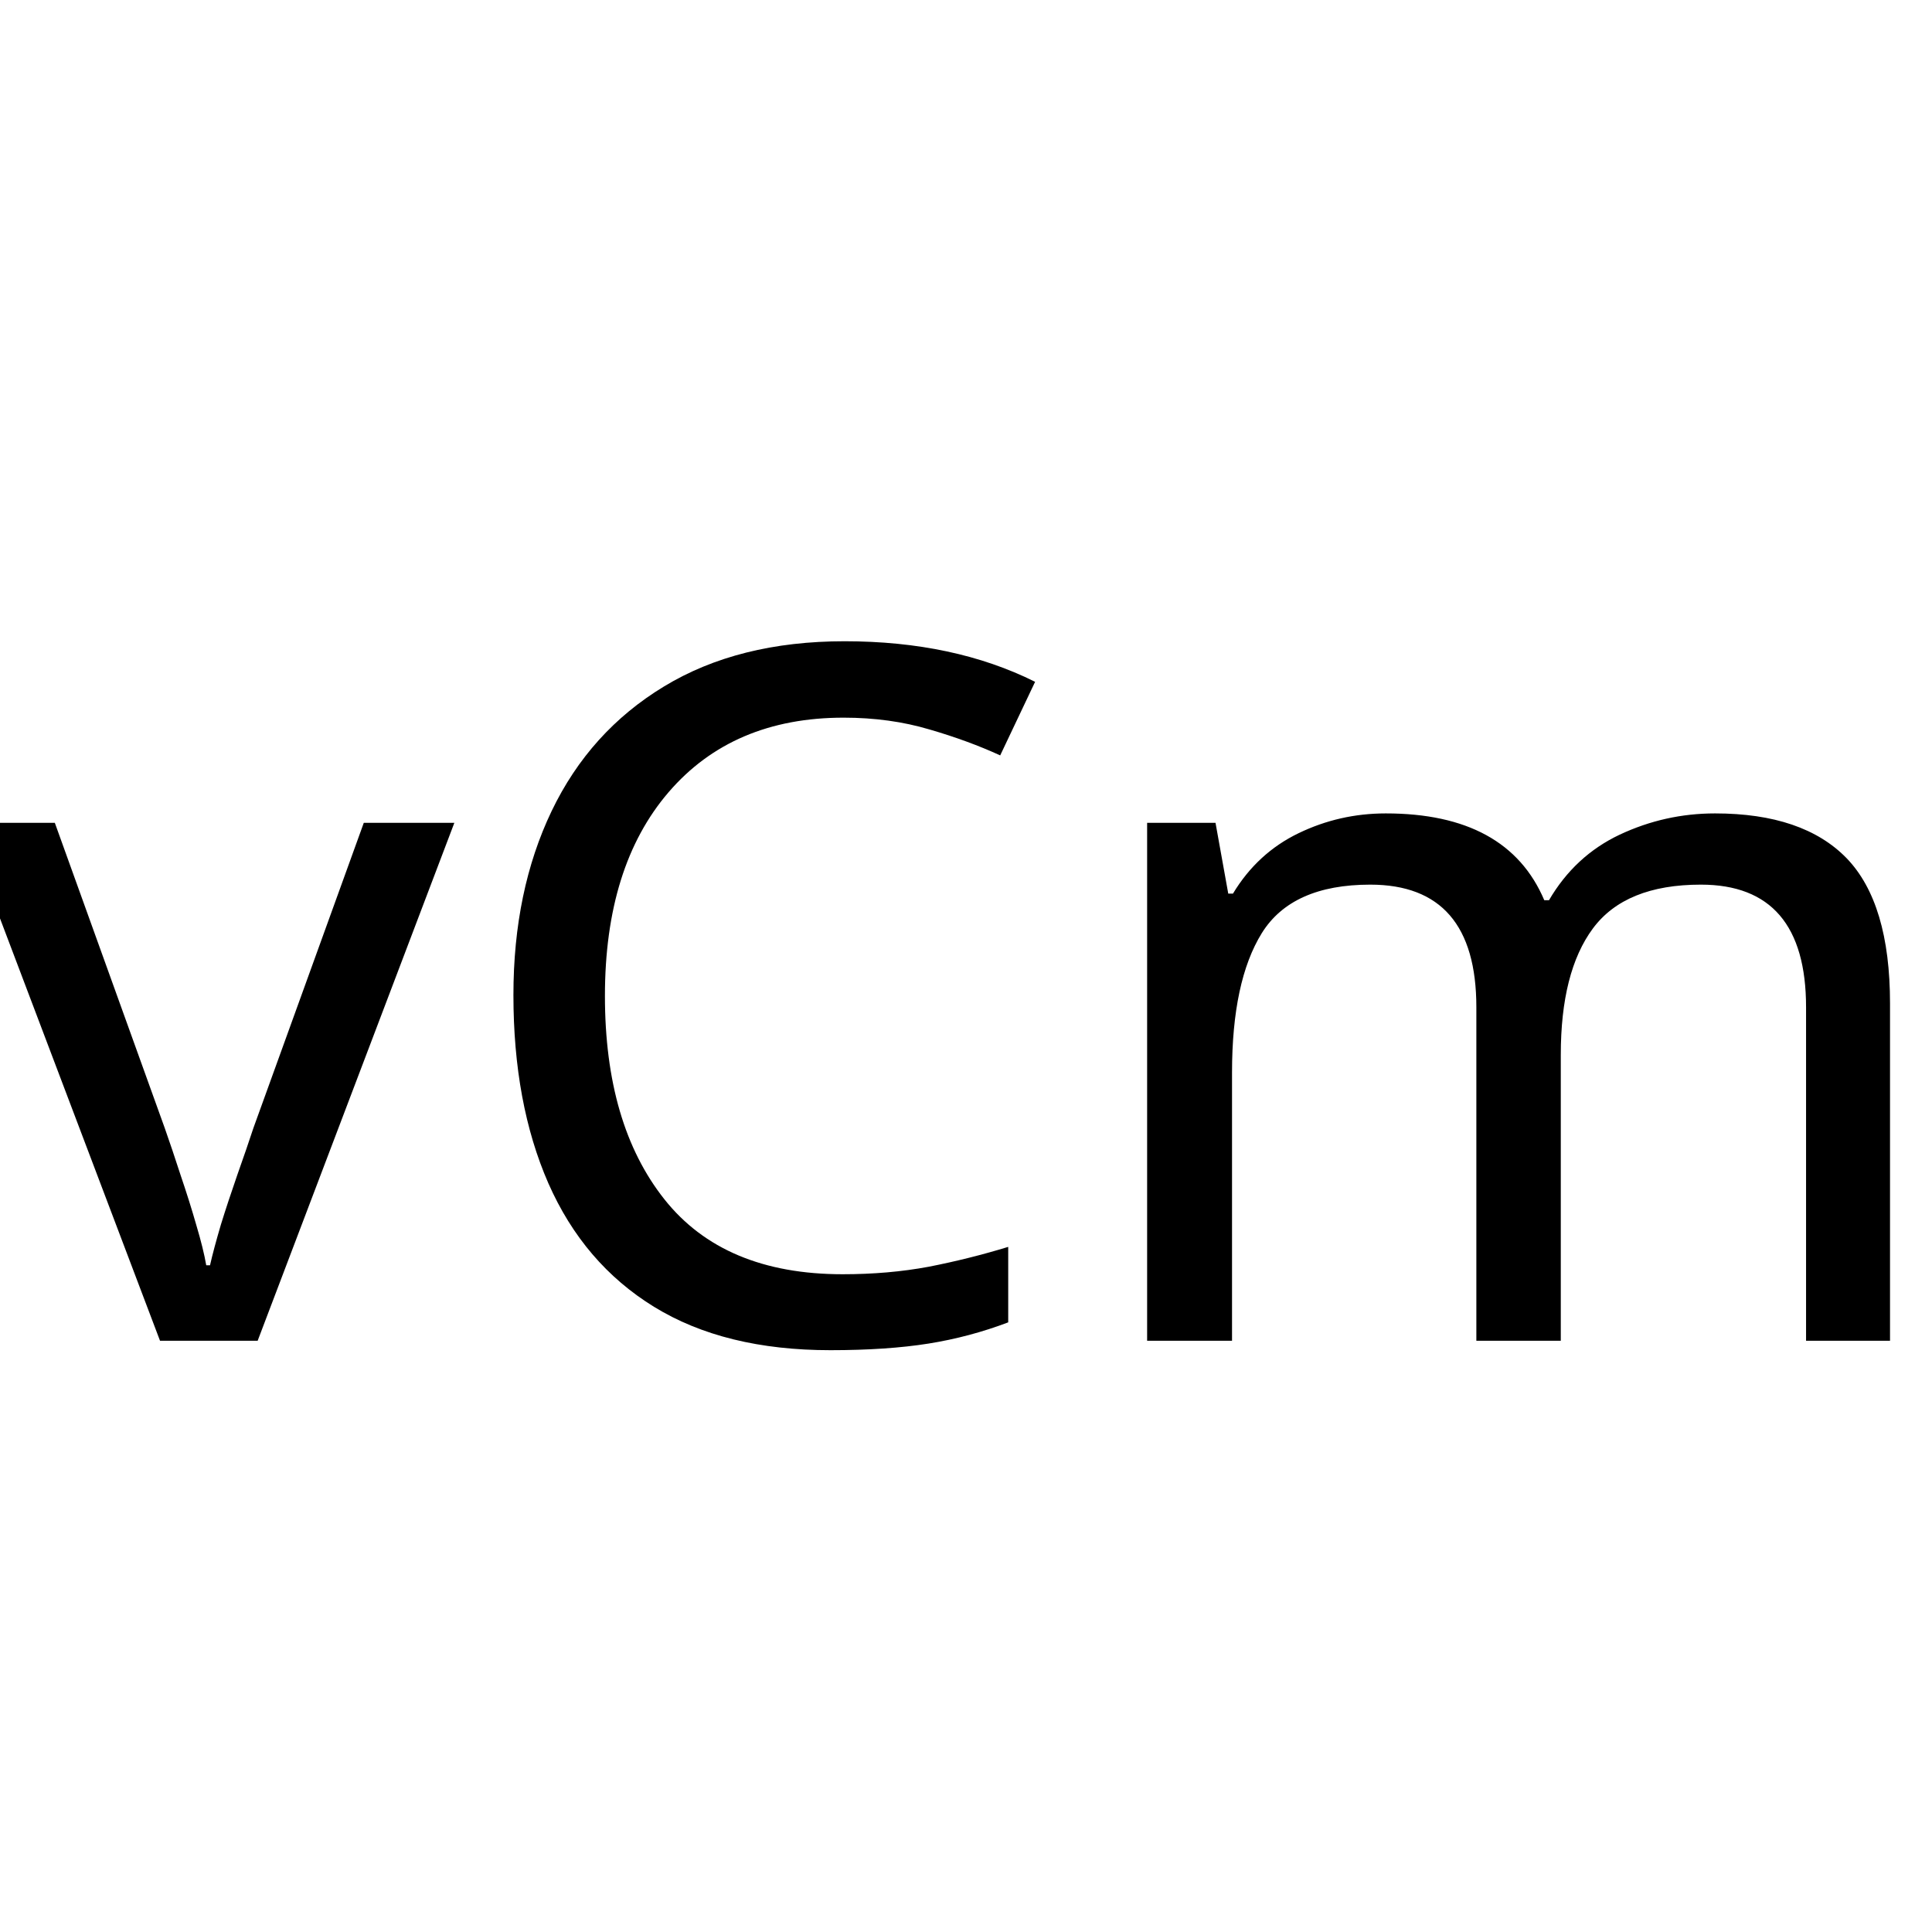
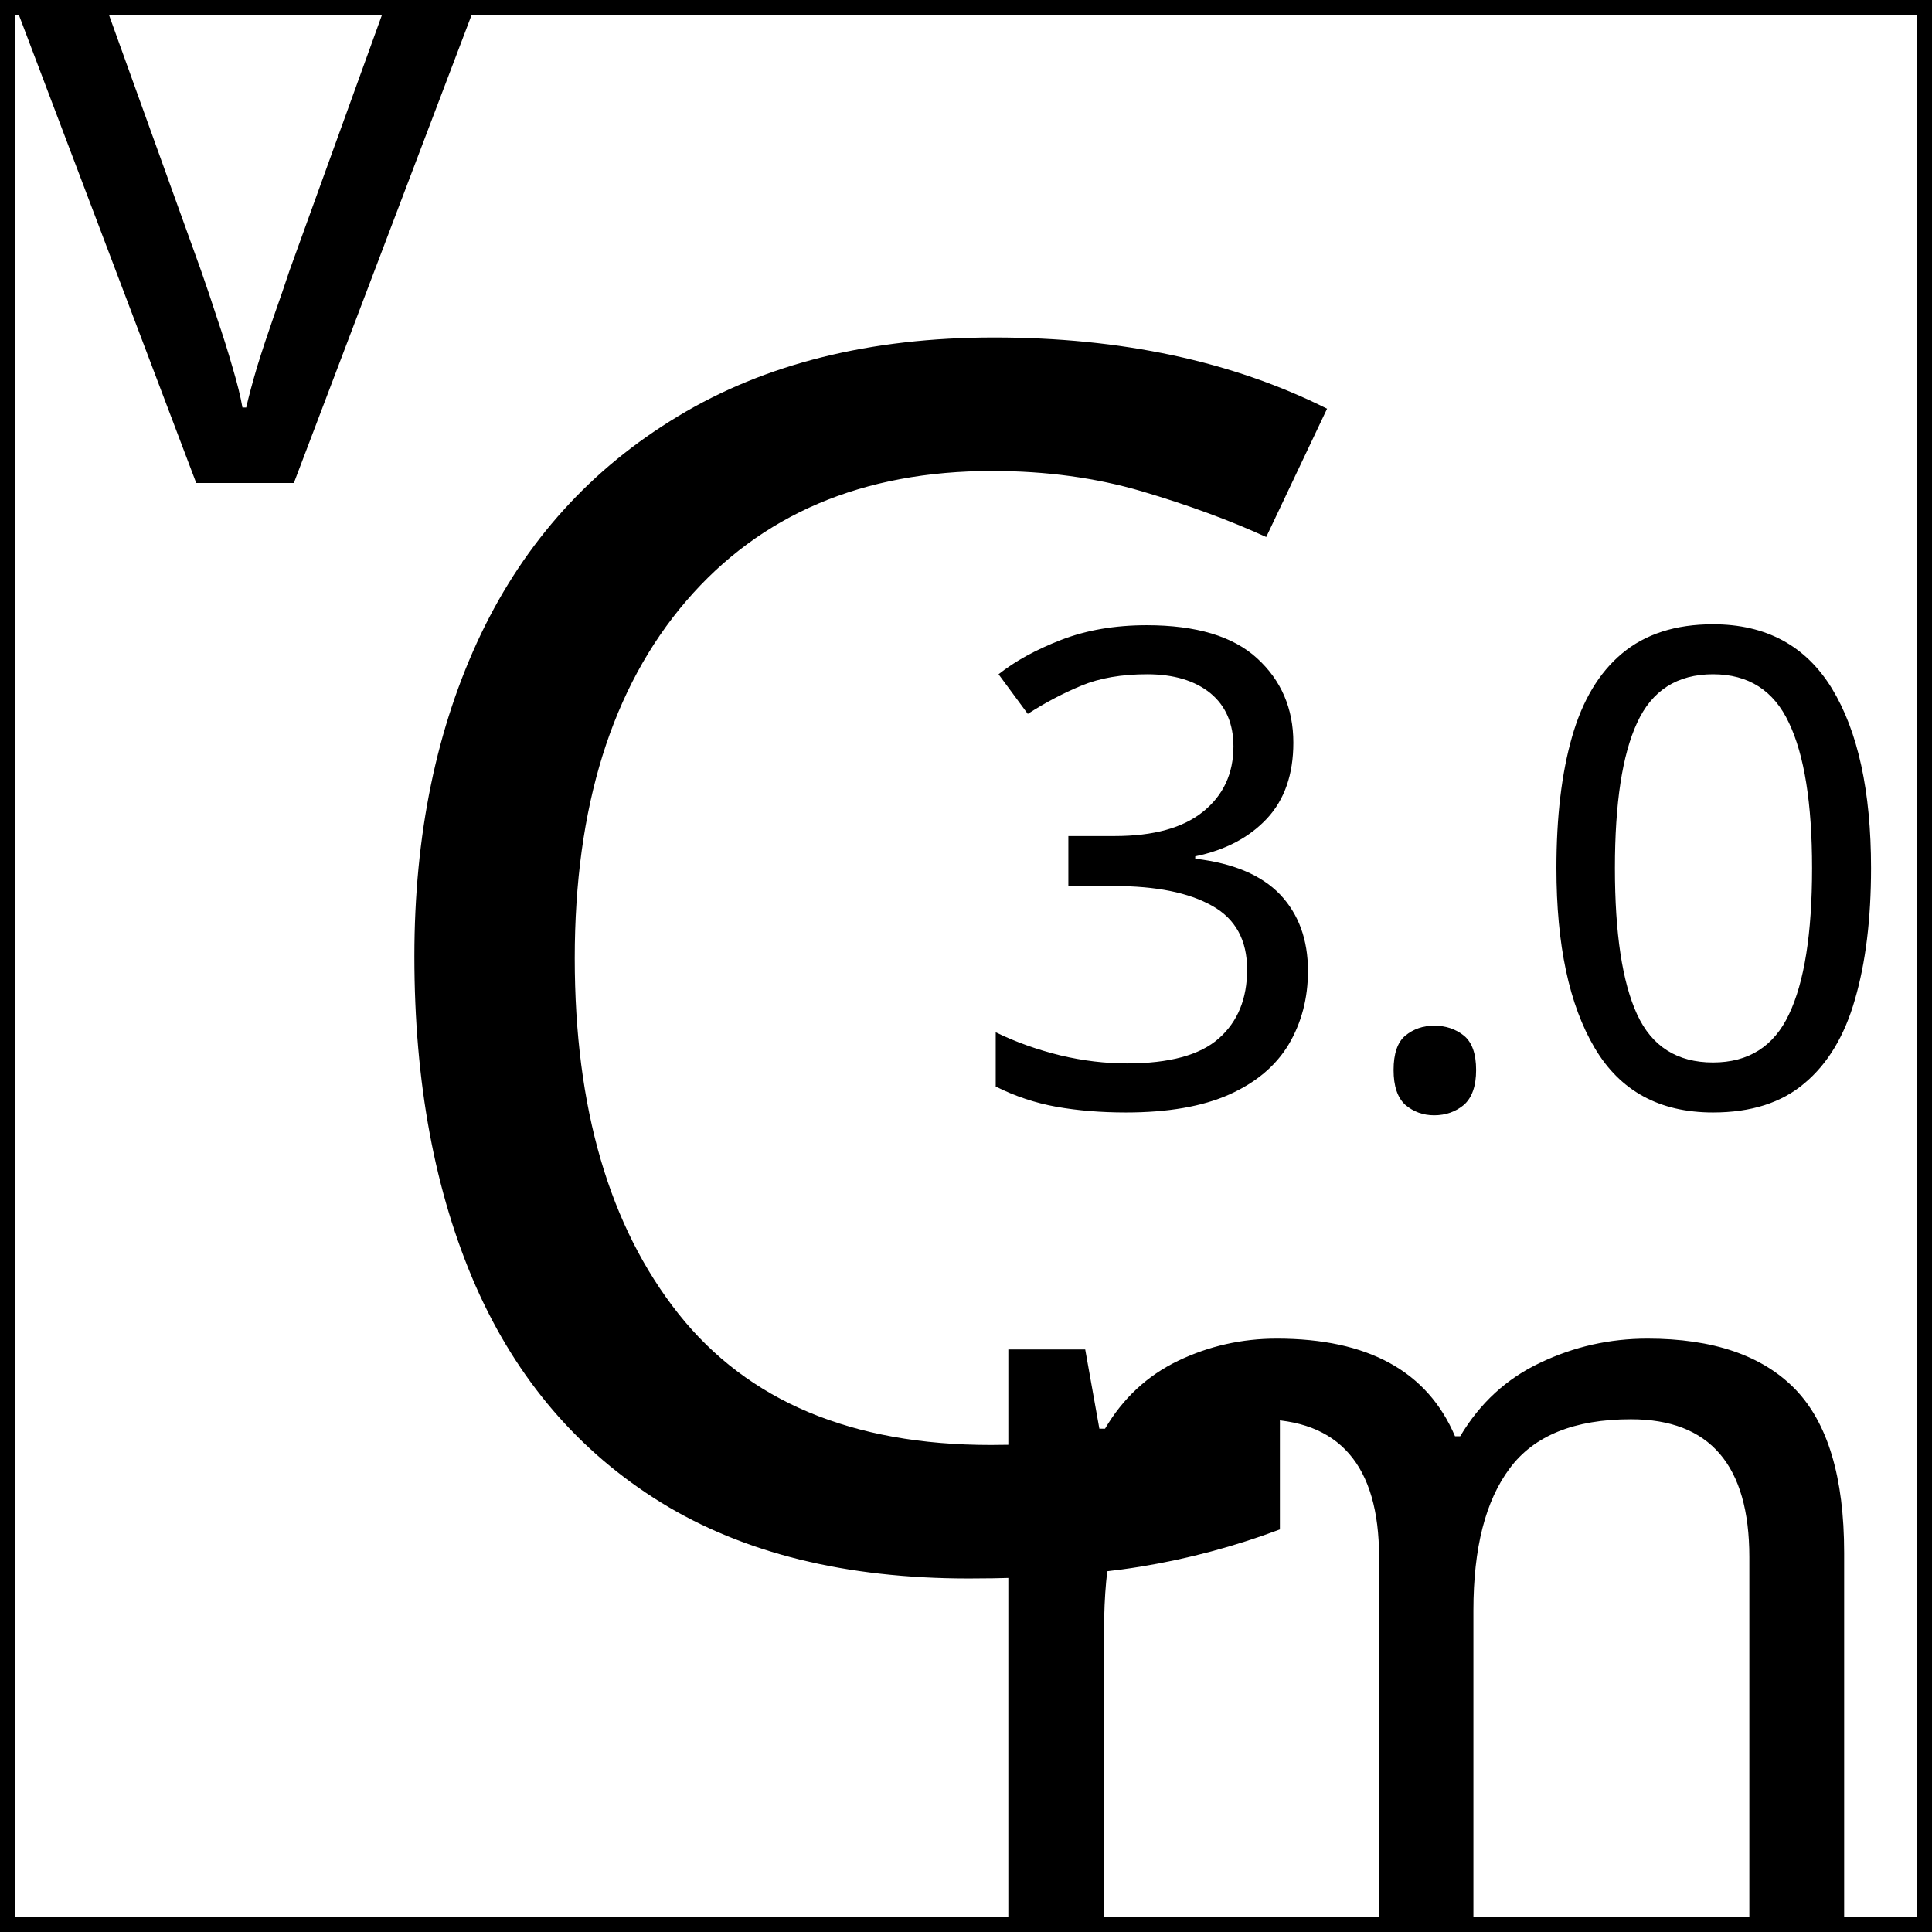
- <svg xmlns="http://www.w3.org/2000/svg" version="1.1" x="0" y="0" width="64px" height="64px">
-   <g>
-     <text x="32px" y="32px" text-anchor="middle" dominant-baseline="central" style="font-size:32px;font-family:STIXGeneral">vCm</text>
+ <svg xmlns="http://www.w3.org/2000/svg" version="1.1" width="64" height="64">
+   <rect id="frame" x="0" y="0" width="64" height="64" fill="none" stroke="black" />
+   <g id="name">
+     <text x="0" y="16" style="font-size:32px;font-family:STIXGeneral">v</text>
+     <text x="28" y="30" text-anchor="middle" dominant-baseline="central" style="font-size:56px;font-family:STIXGeneral">C</text>
+     <text x="64" y="64" text-anchor="end" style="font-size:36px;font-family:STIXGeneral">m</text>
+     <text x="32" y="29" dominant-baseline="middle" style="font-size:22px;font-family:STIXGeneral">3.0</text>
  </g>
</svg>
